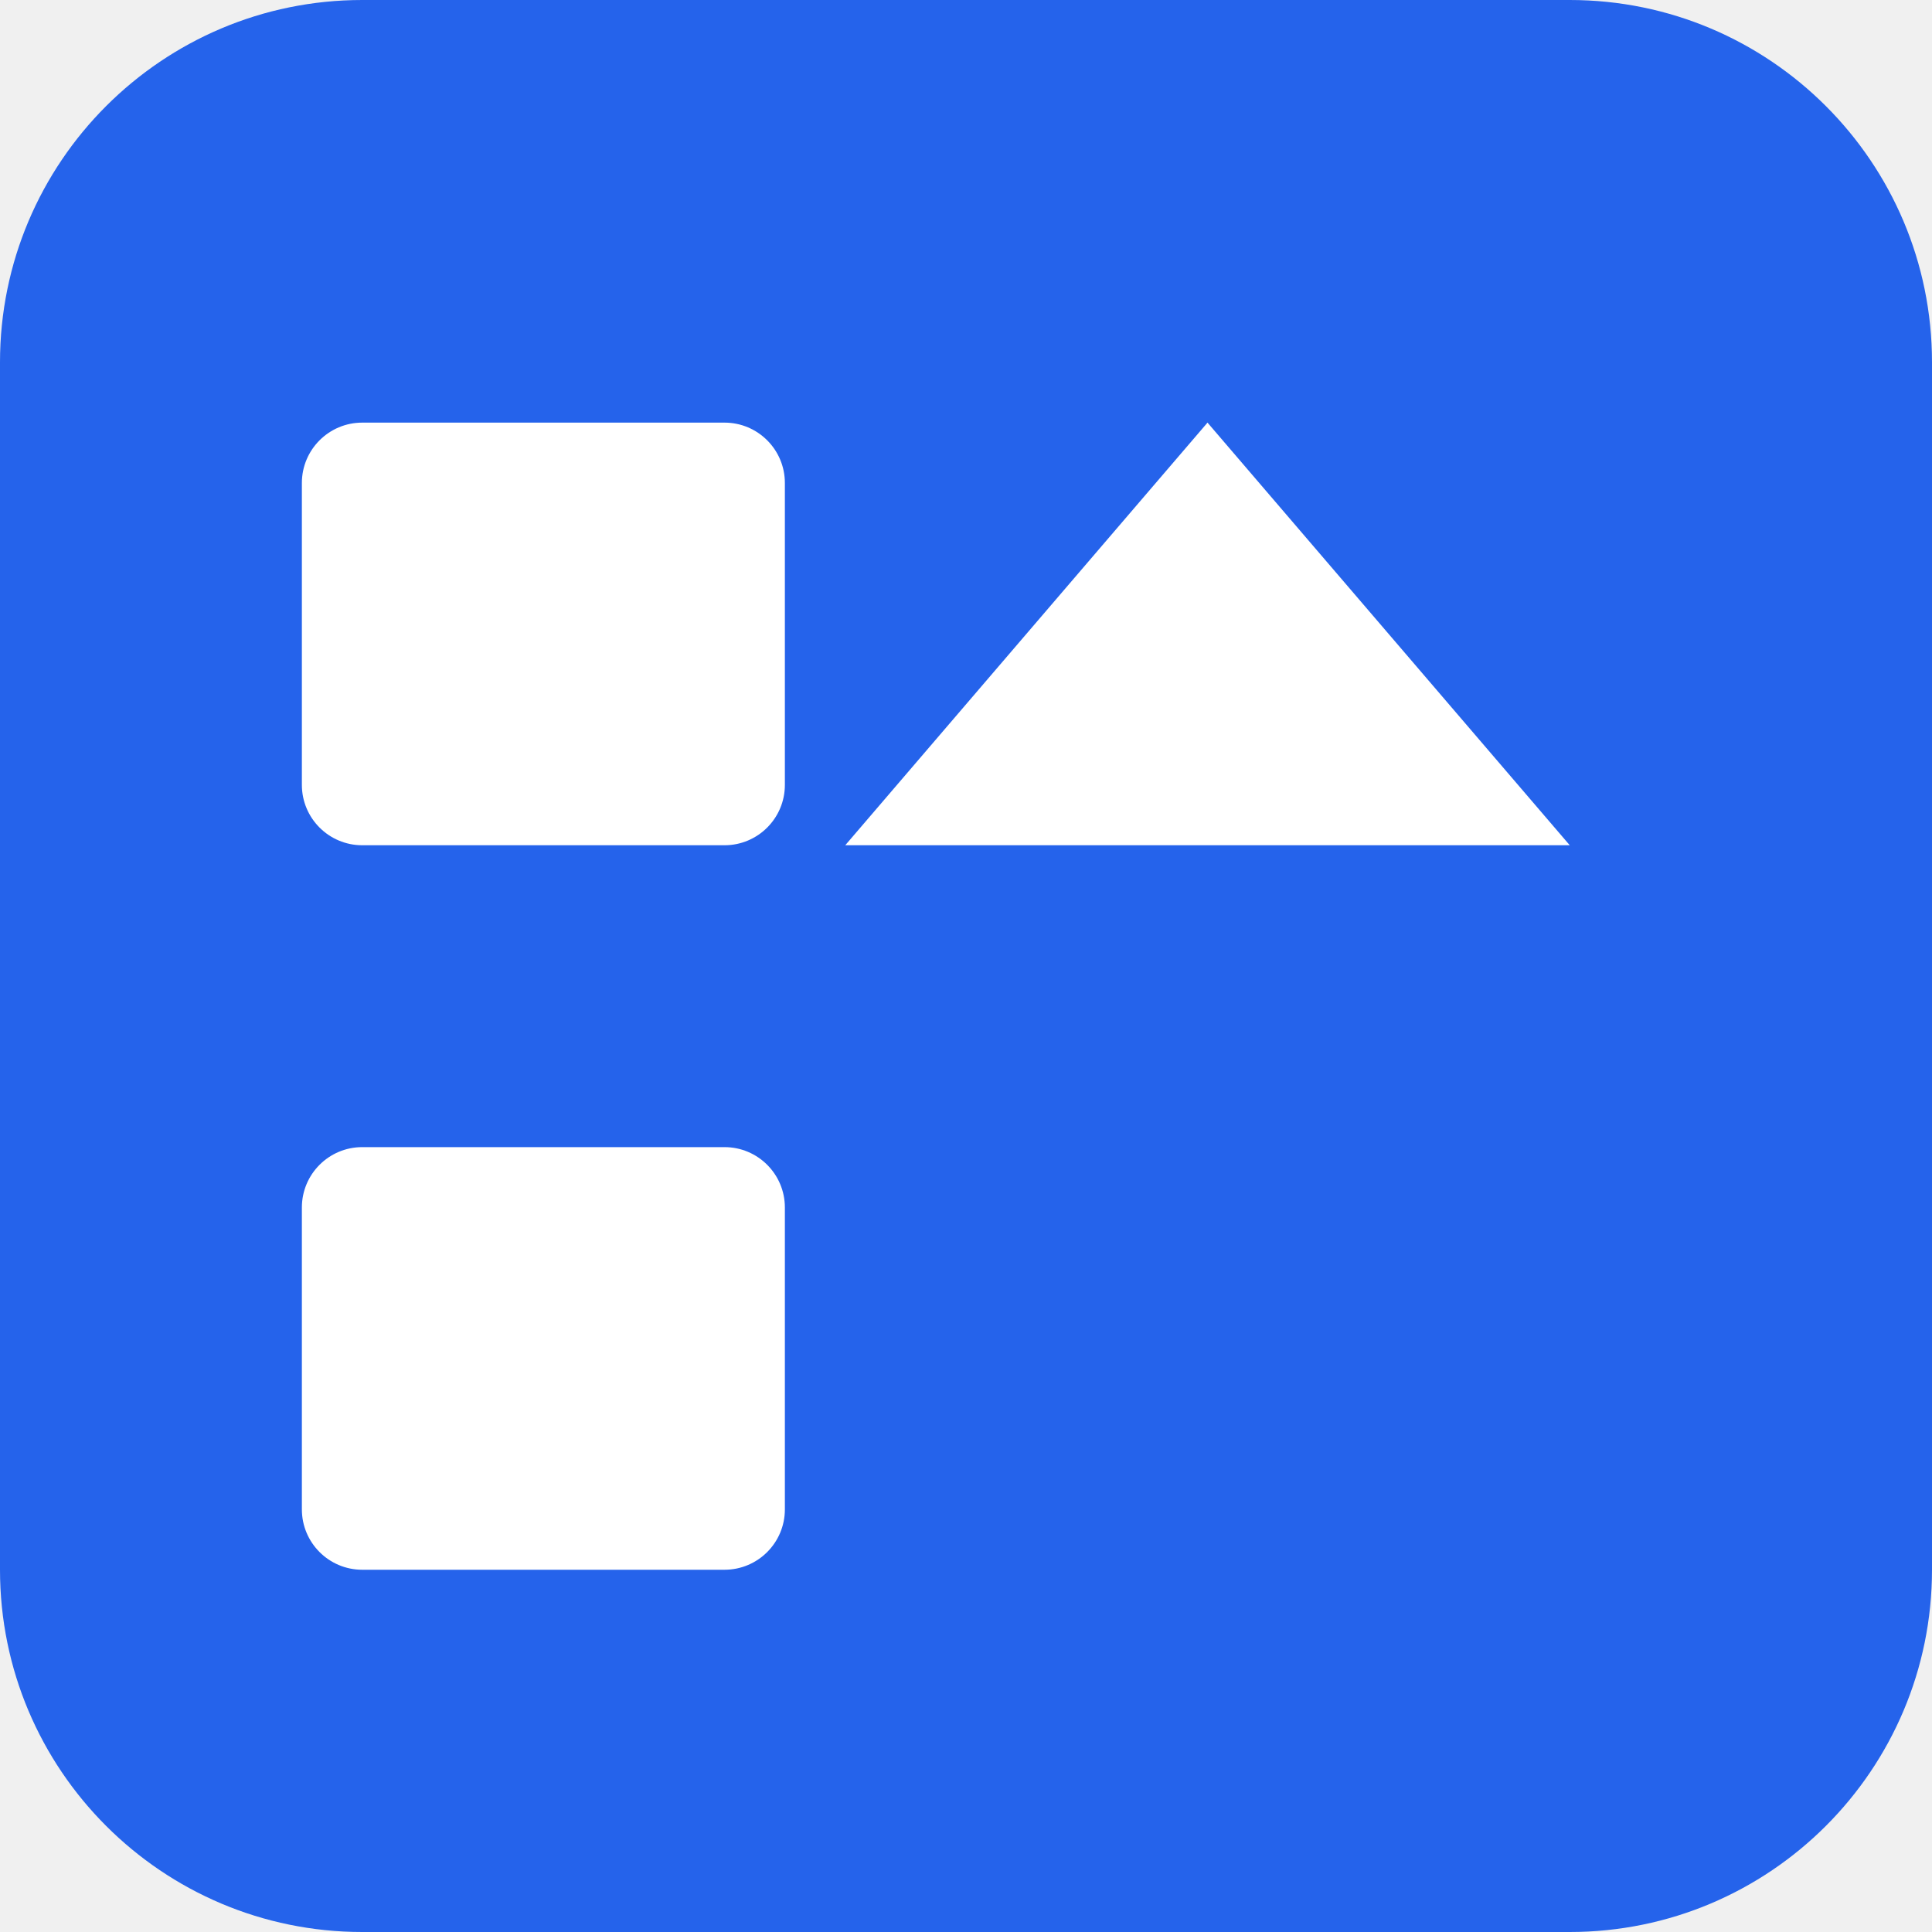
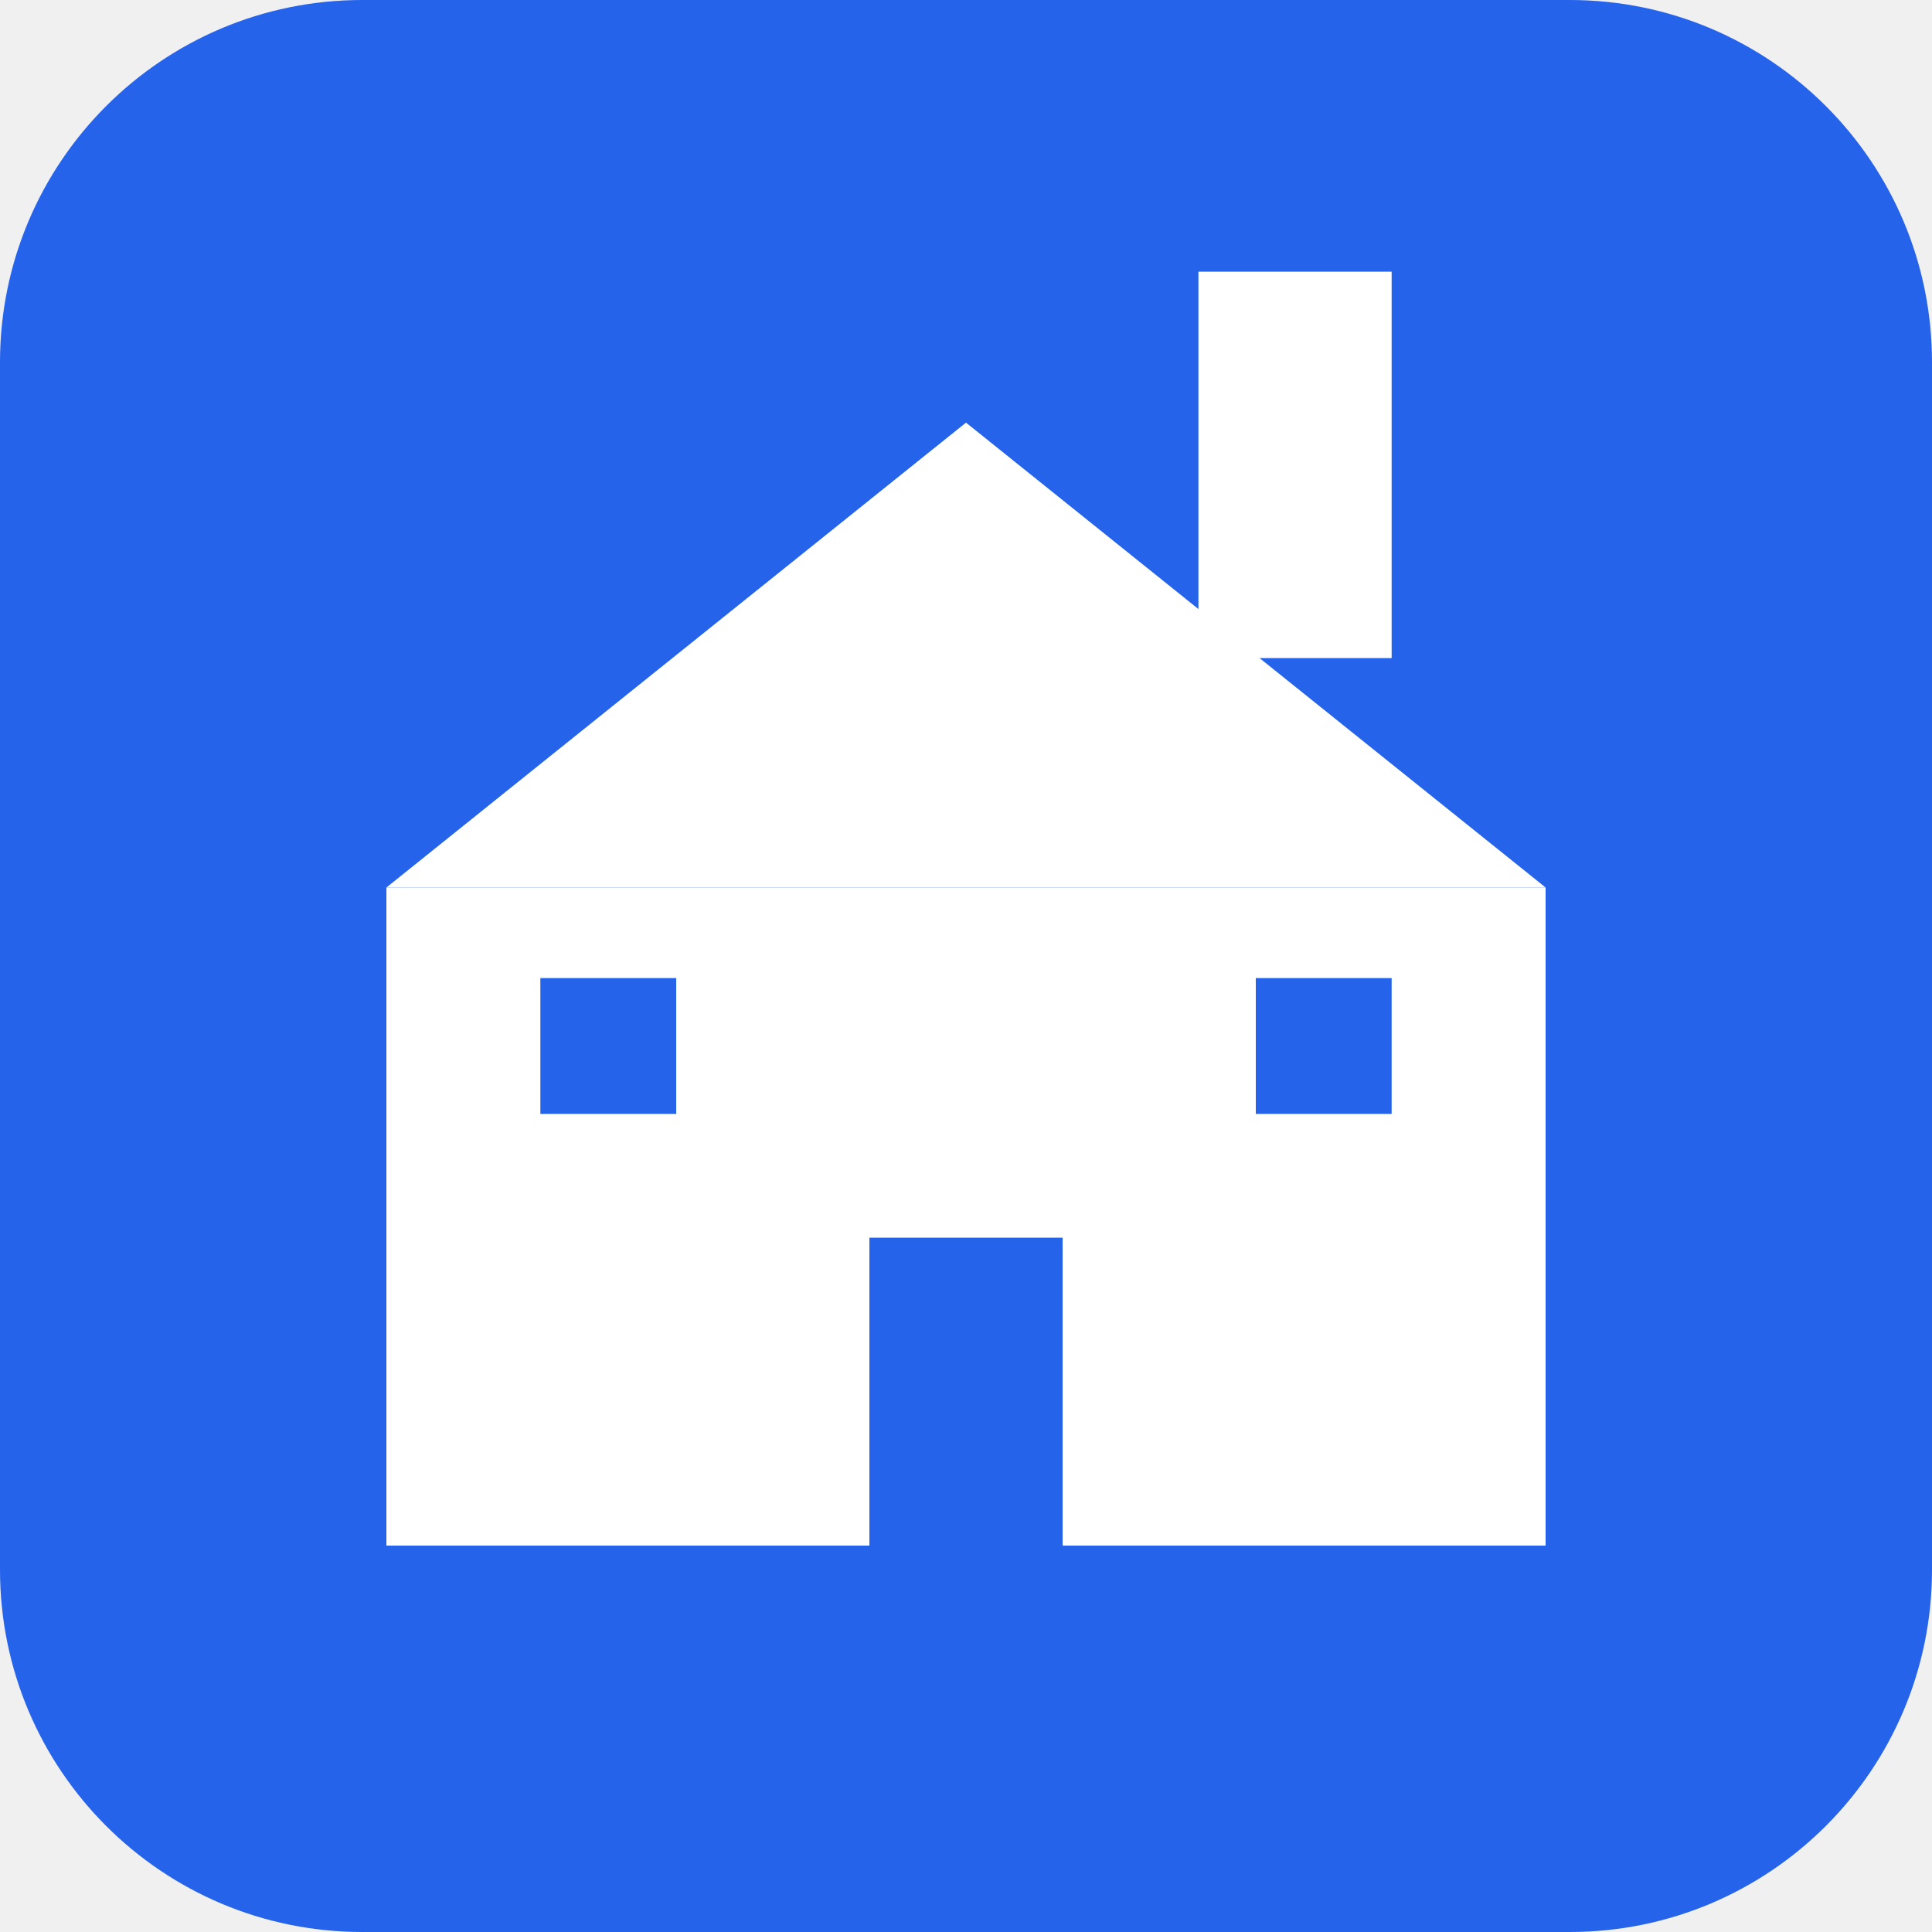
<svg xmlns="http://www.w3.org/2000/svg" viewBox="0 0 64 64">
  <rect width="64" height="64" rx="12" fill="#2563EB" />
-   <rect x="10" y="14" width="16" height="14" rx="2" fill="#FFFFFF" />
-   <polygon points="40,14 52,28 28,28" fill="#FFFFFF" />
-   <rect x="10" y="38" width="16" height="14" rx="2" fill="#FFFFFF" />
+   <rect x="39.7" y="9" width="6.4" height="12.8" fill="#FFFFFF" />
+   <polygon points="32,14 51.2,29.4 12.8,29.4" fill="#FFFFFF" />
+   <rect x="12.8" y="29.4" width="38.4" height="21.8" fill="#FFFFFF" />
+   <rect x="28.8" y="41" width="6.4" height="10.2" fill="#2563EB" />
+   <rect x="17.9" y="32.4" width="4.5" height="4.5" fill="#2563EB" />
+   <rect x="41.6" y="32.4" width="4.5" height="4.5" fill="#2563EB" />
</svg>
